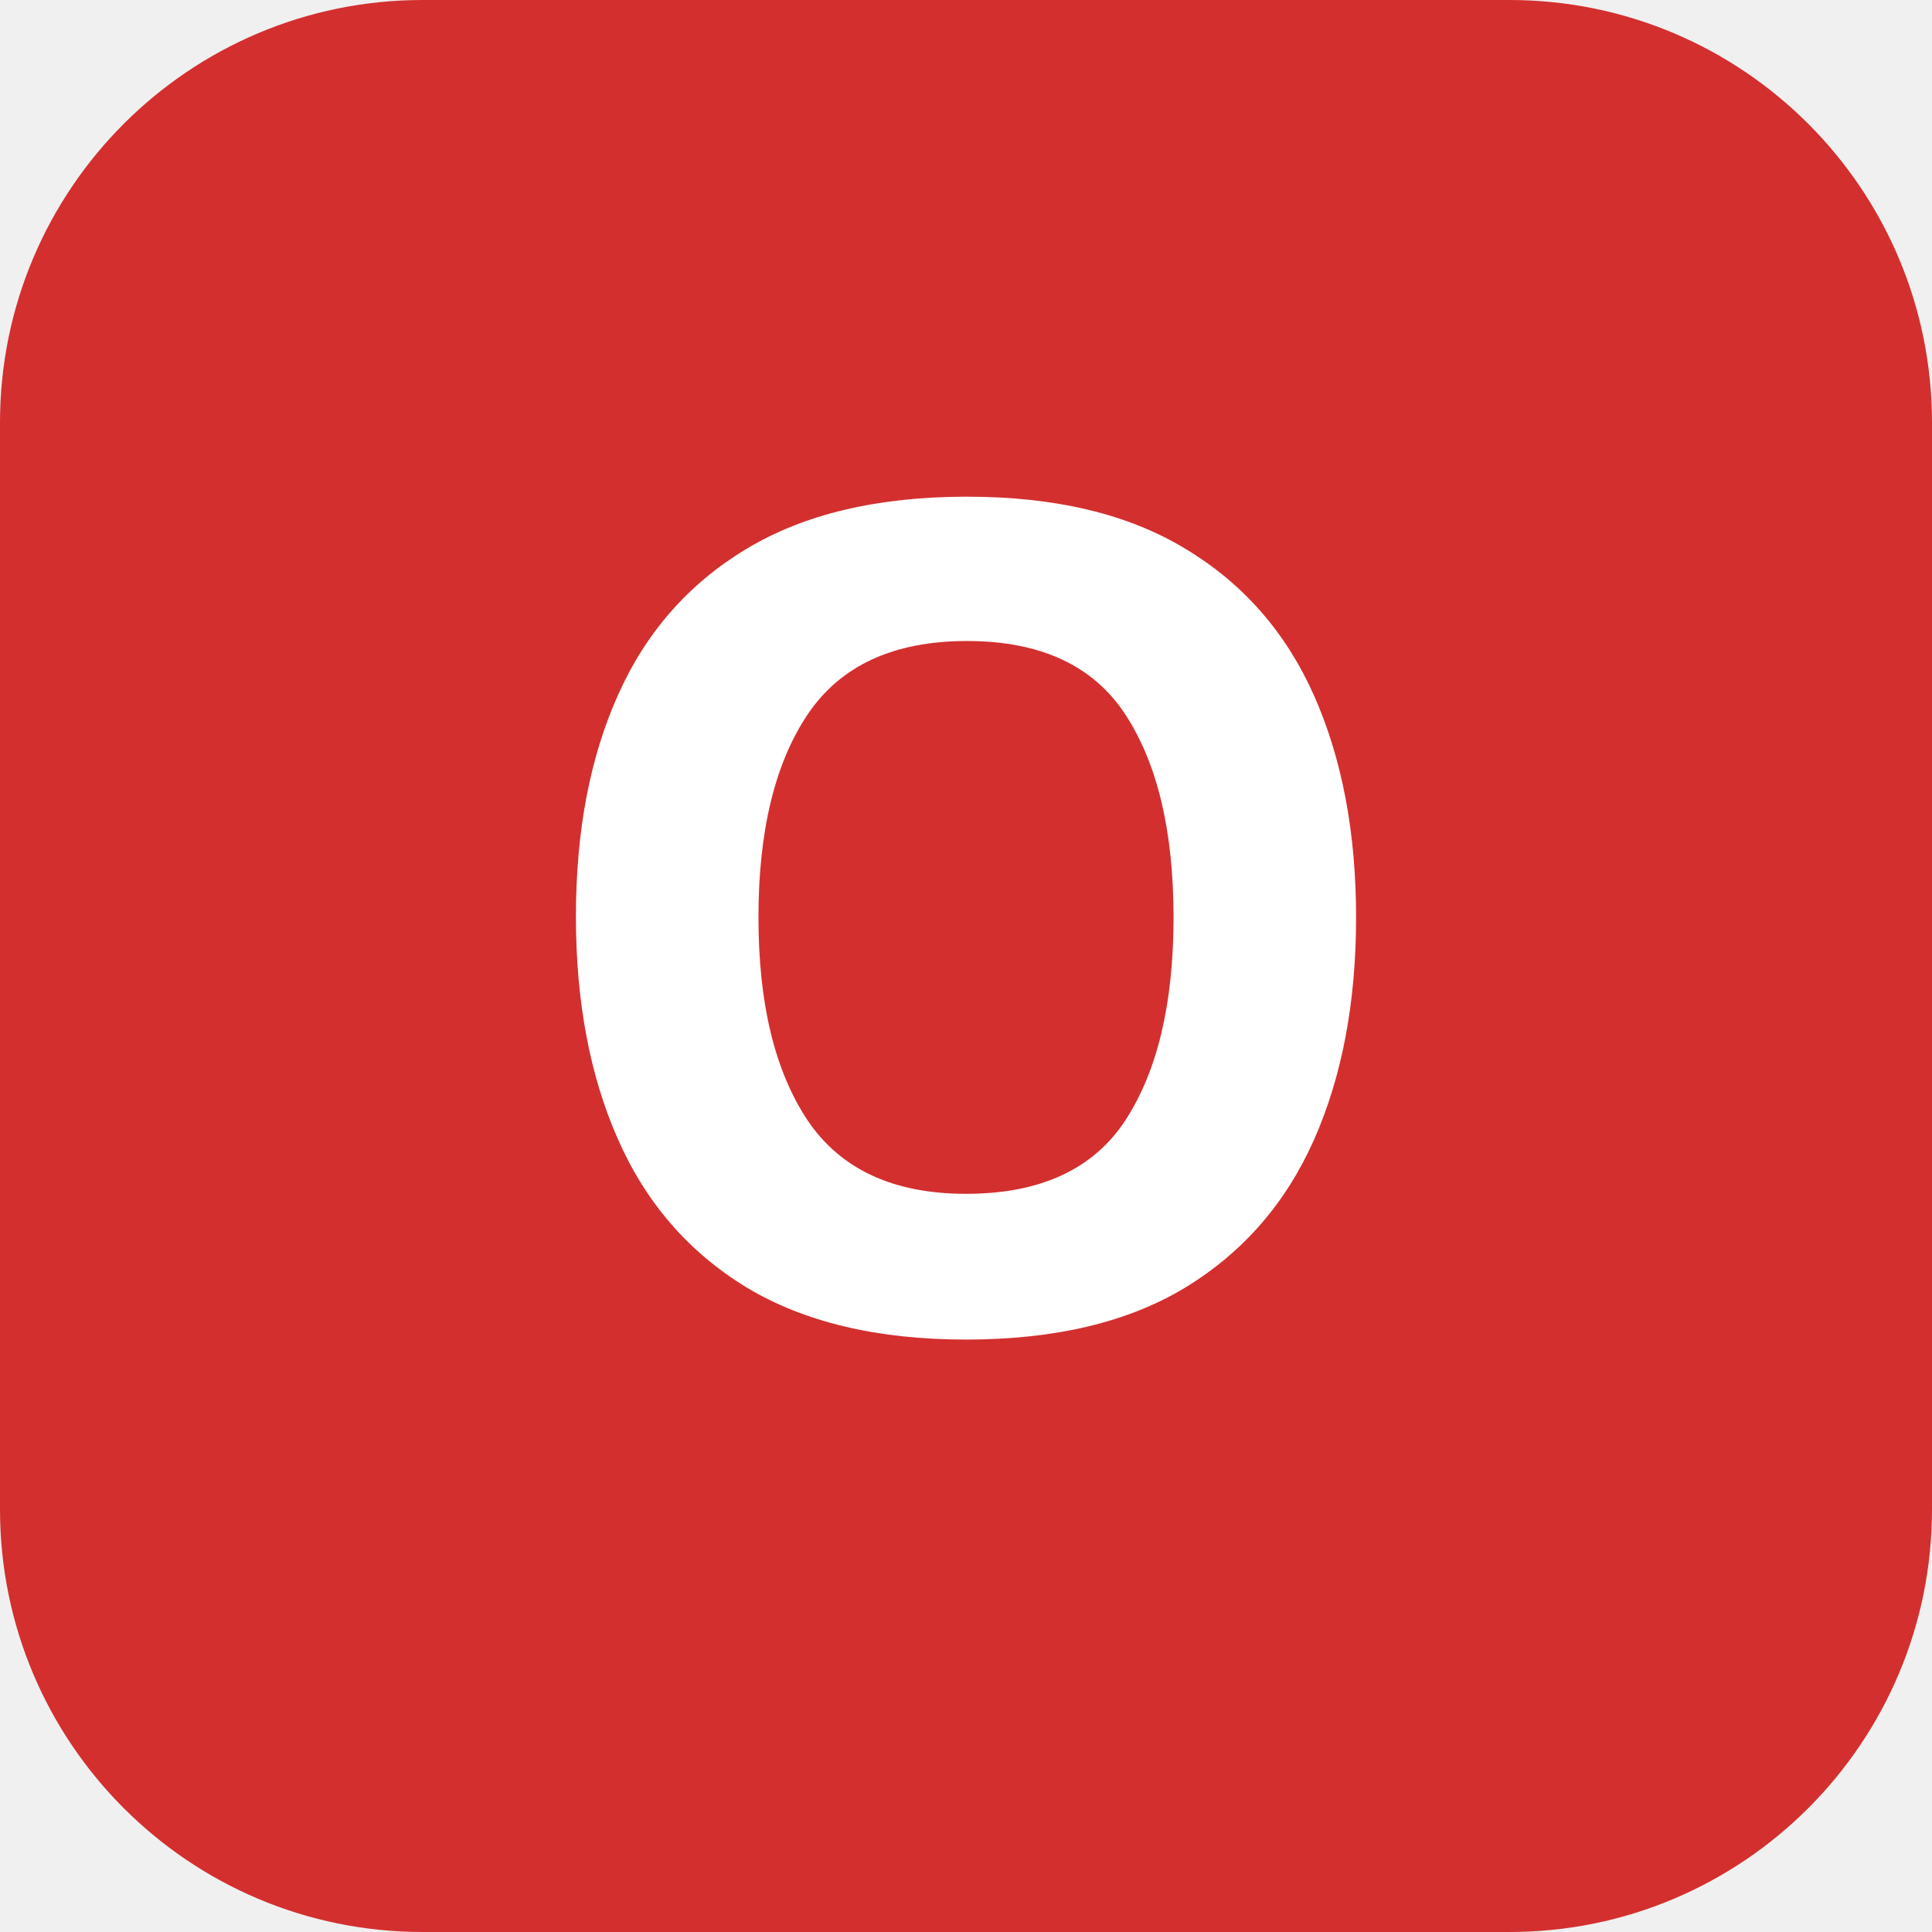
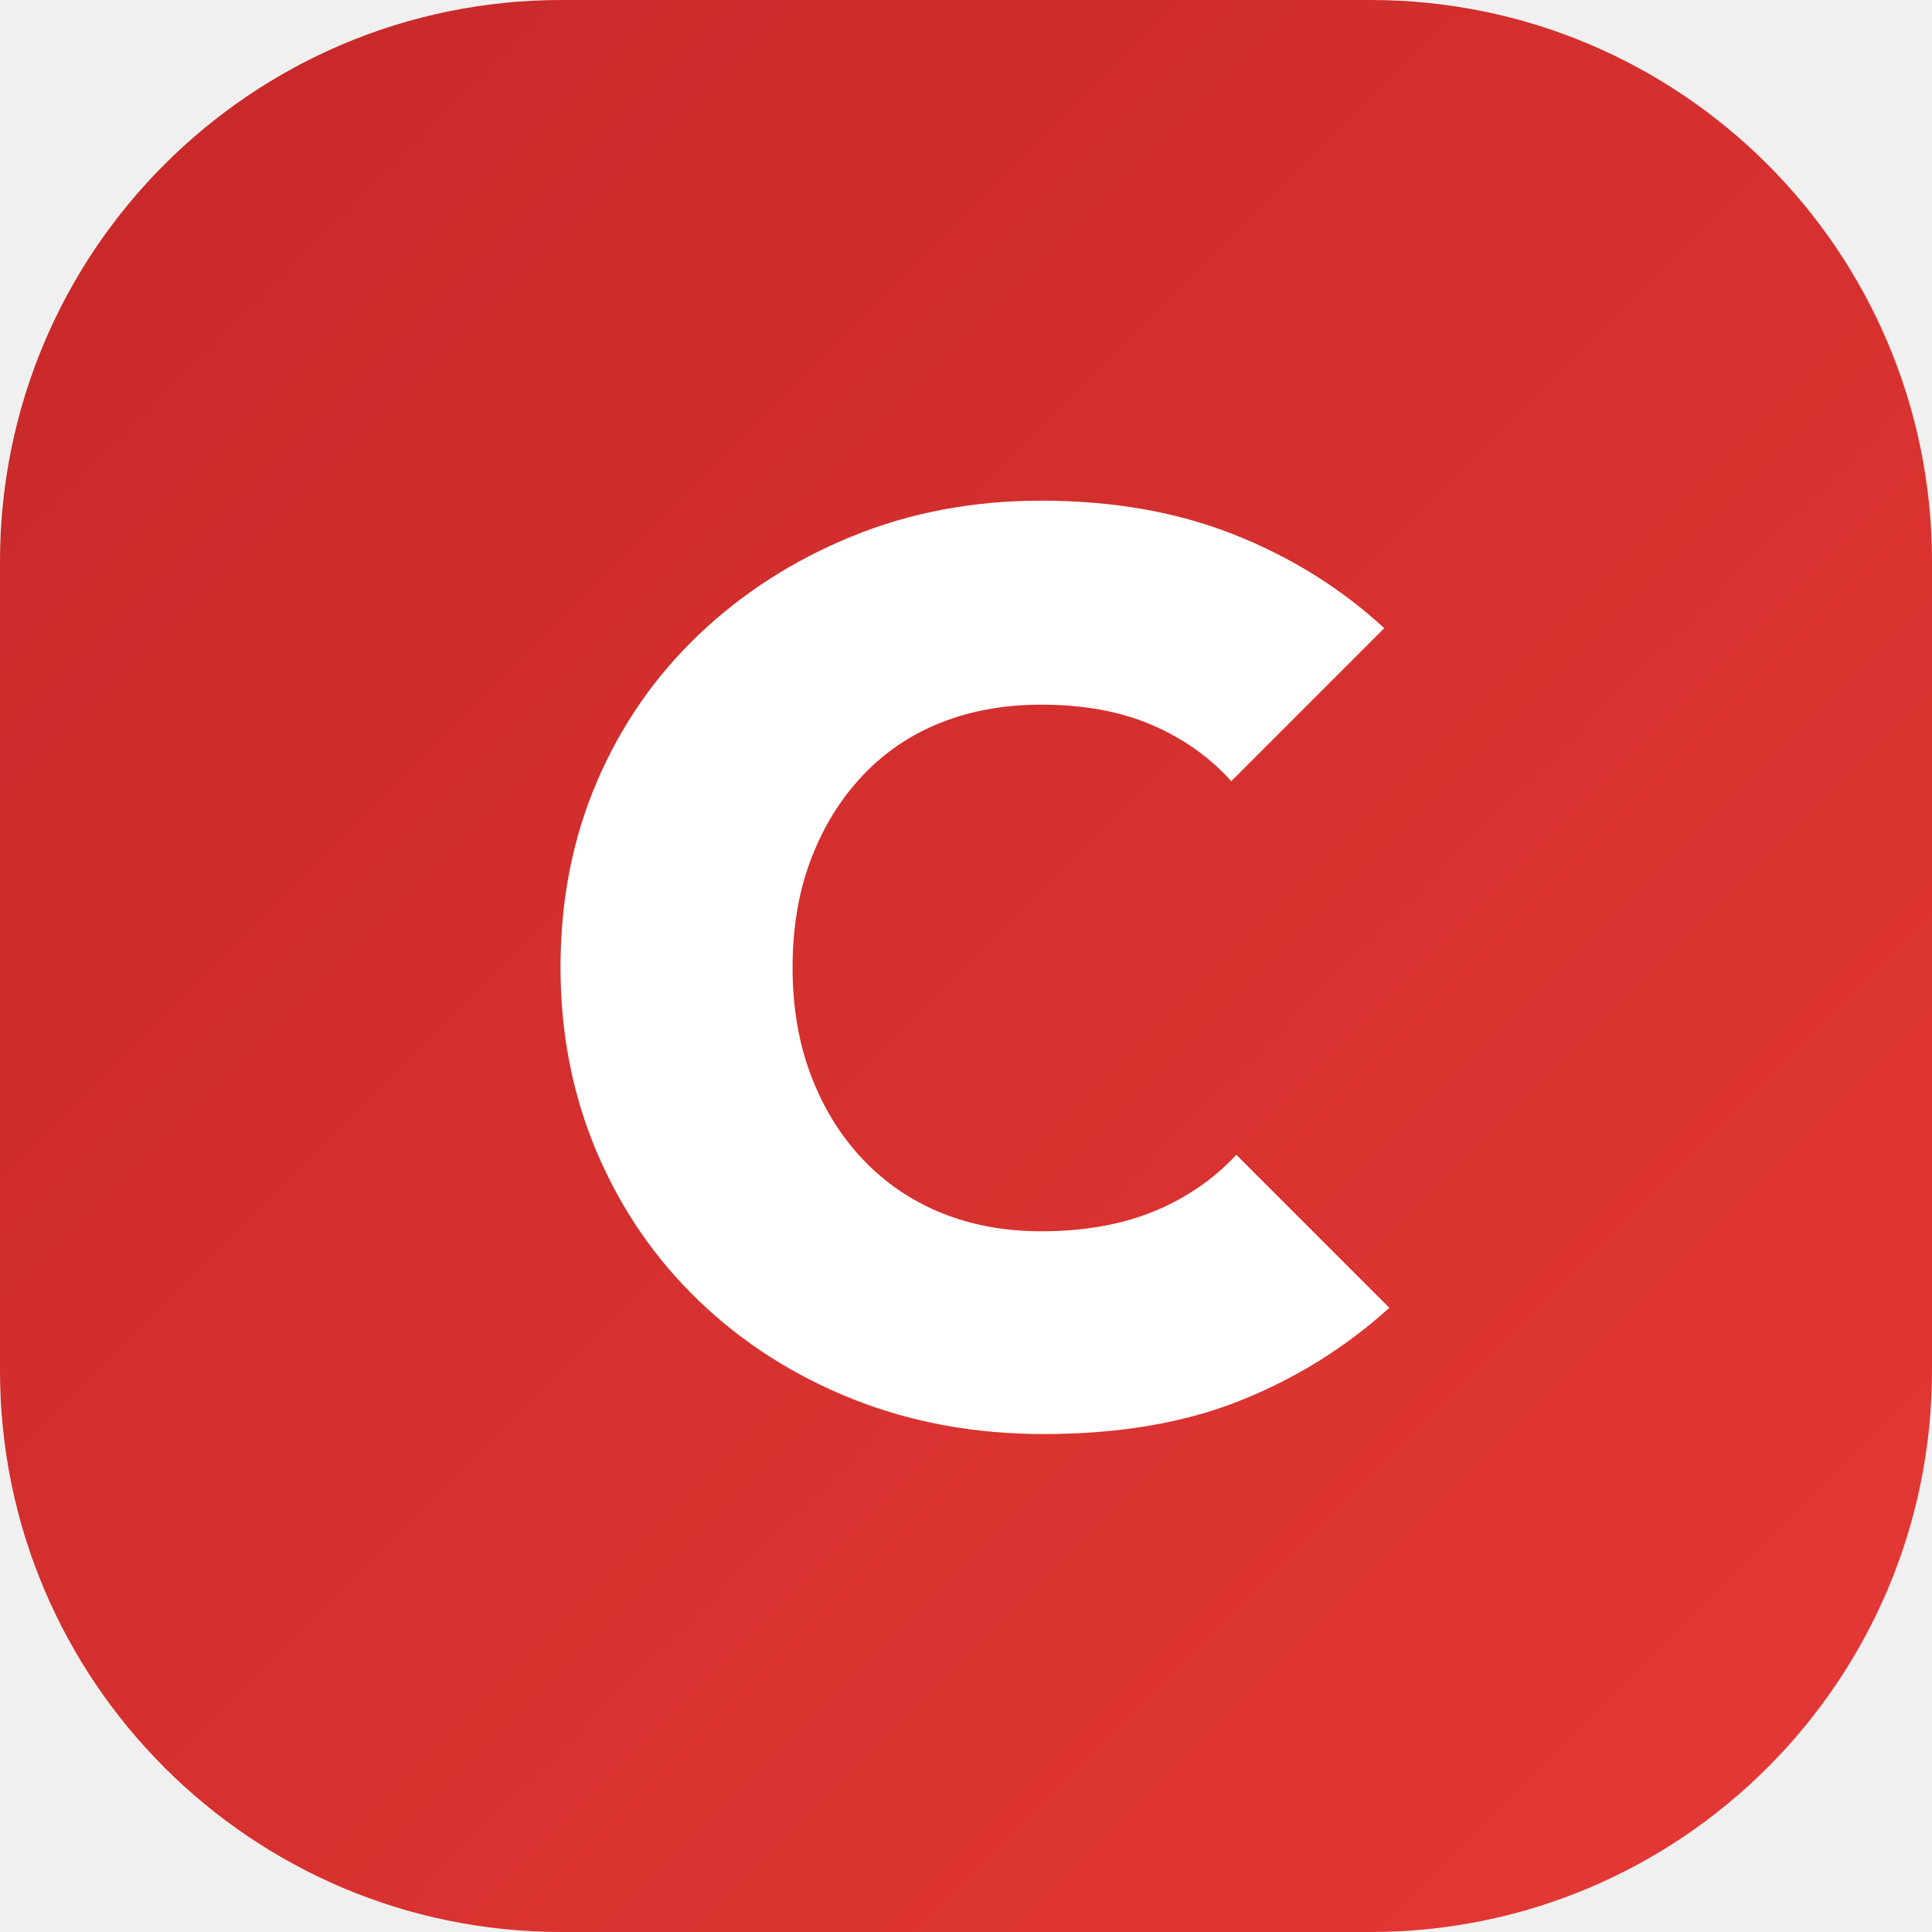
- <svg xmlns="http://www.w3.org/2000/svg" viewBox="0 0 64 64" width="64" height="64" role="img" aria-label="Ejemplos.mx">
-   <rect width="64" height="64" rx="14" fill="#d32f2f" />
-   <text x="32" y="44" text-anchor="middle" font-size="38" font-family="system-ui, sans-serif" font-weight="800" fill="#fff">O</text>
+ <svg xmlns="http://www.w3.org/2000/svg" width="64" height="64" viewBox="0 0 64 64" role="img" aria-label="CONINC">
+   <defs>
+     <linearGradient id="g" x1="0" y1="0" x2="1" y2="1">
+       <stop offset="0" stop-color="#c62828" />
+       <stop offset="1" stop-color="#e53935" />
+     </linearGradient>
+   </defs>
+   <rect x="0" y="0" width="64" height="64" rx="18.6" fill="url(#g)" />
+   <path d="M34.577 47.505Q31.155 47.505 28.241 46.343Q25.326 45.181 23.151 43.091Q20.975 41 19.772 38.17Q18.568 35.34 18.568 32.045Q18.568 28.708 19.772 25.899Q20.975 23.09 23.151 21.02Q25.326 18.95 28.22 17.768Q31.113 16.585 34.492 16.585Q38.04 16.585 40.87 17.704Q43.7 18.824 45.855 20.809L40.786 25.878Q39.73 24.695 38.167 24.019Q36.604 23.343 34.492 23.343Q32.676 23.343 31.176 23.935Q29.677 24.526 28.579 25.688Q27.48 26.849 26.868 28.454Q26.255 30.06 26.255 32.045Q26.255 34.03 26.868 35.635Q27.48 37.24 28.579 38.402Q29.677 39.564 31.176 40.176Q32.676 40.788 34.492 40.788Q36.604 40.788 38.209 40.134Q39.814 39.479 40.955 38.254L46.024 43.323Q43.827 45.308 41.06 46.406Q38.294 47.505 34.577 47.505Z" fill="#fff" />
</svg>
